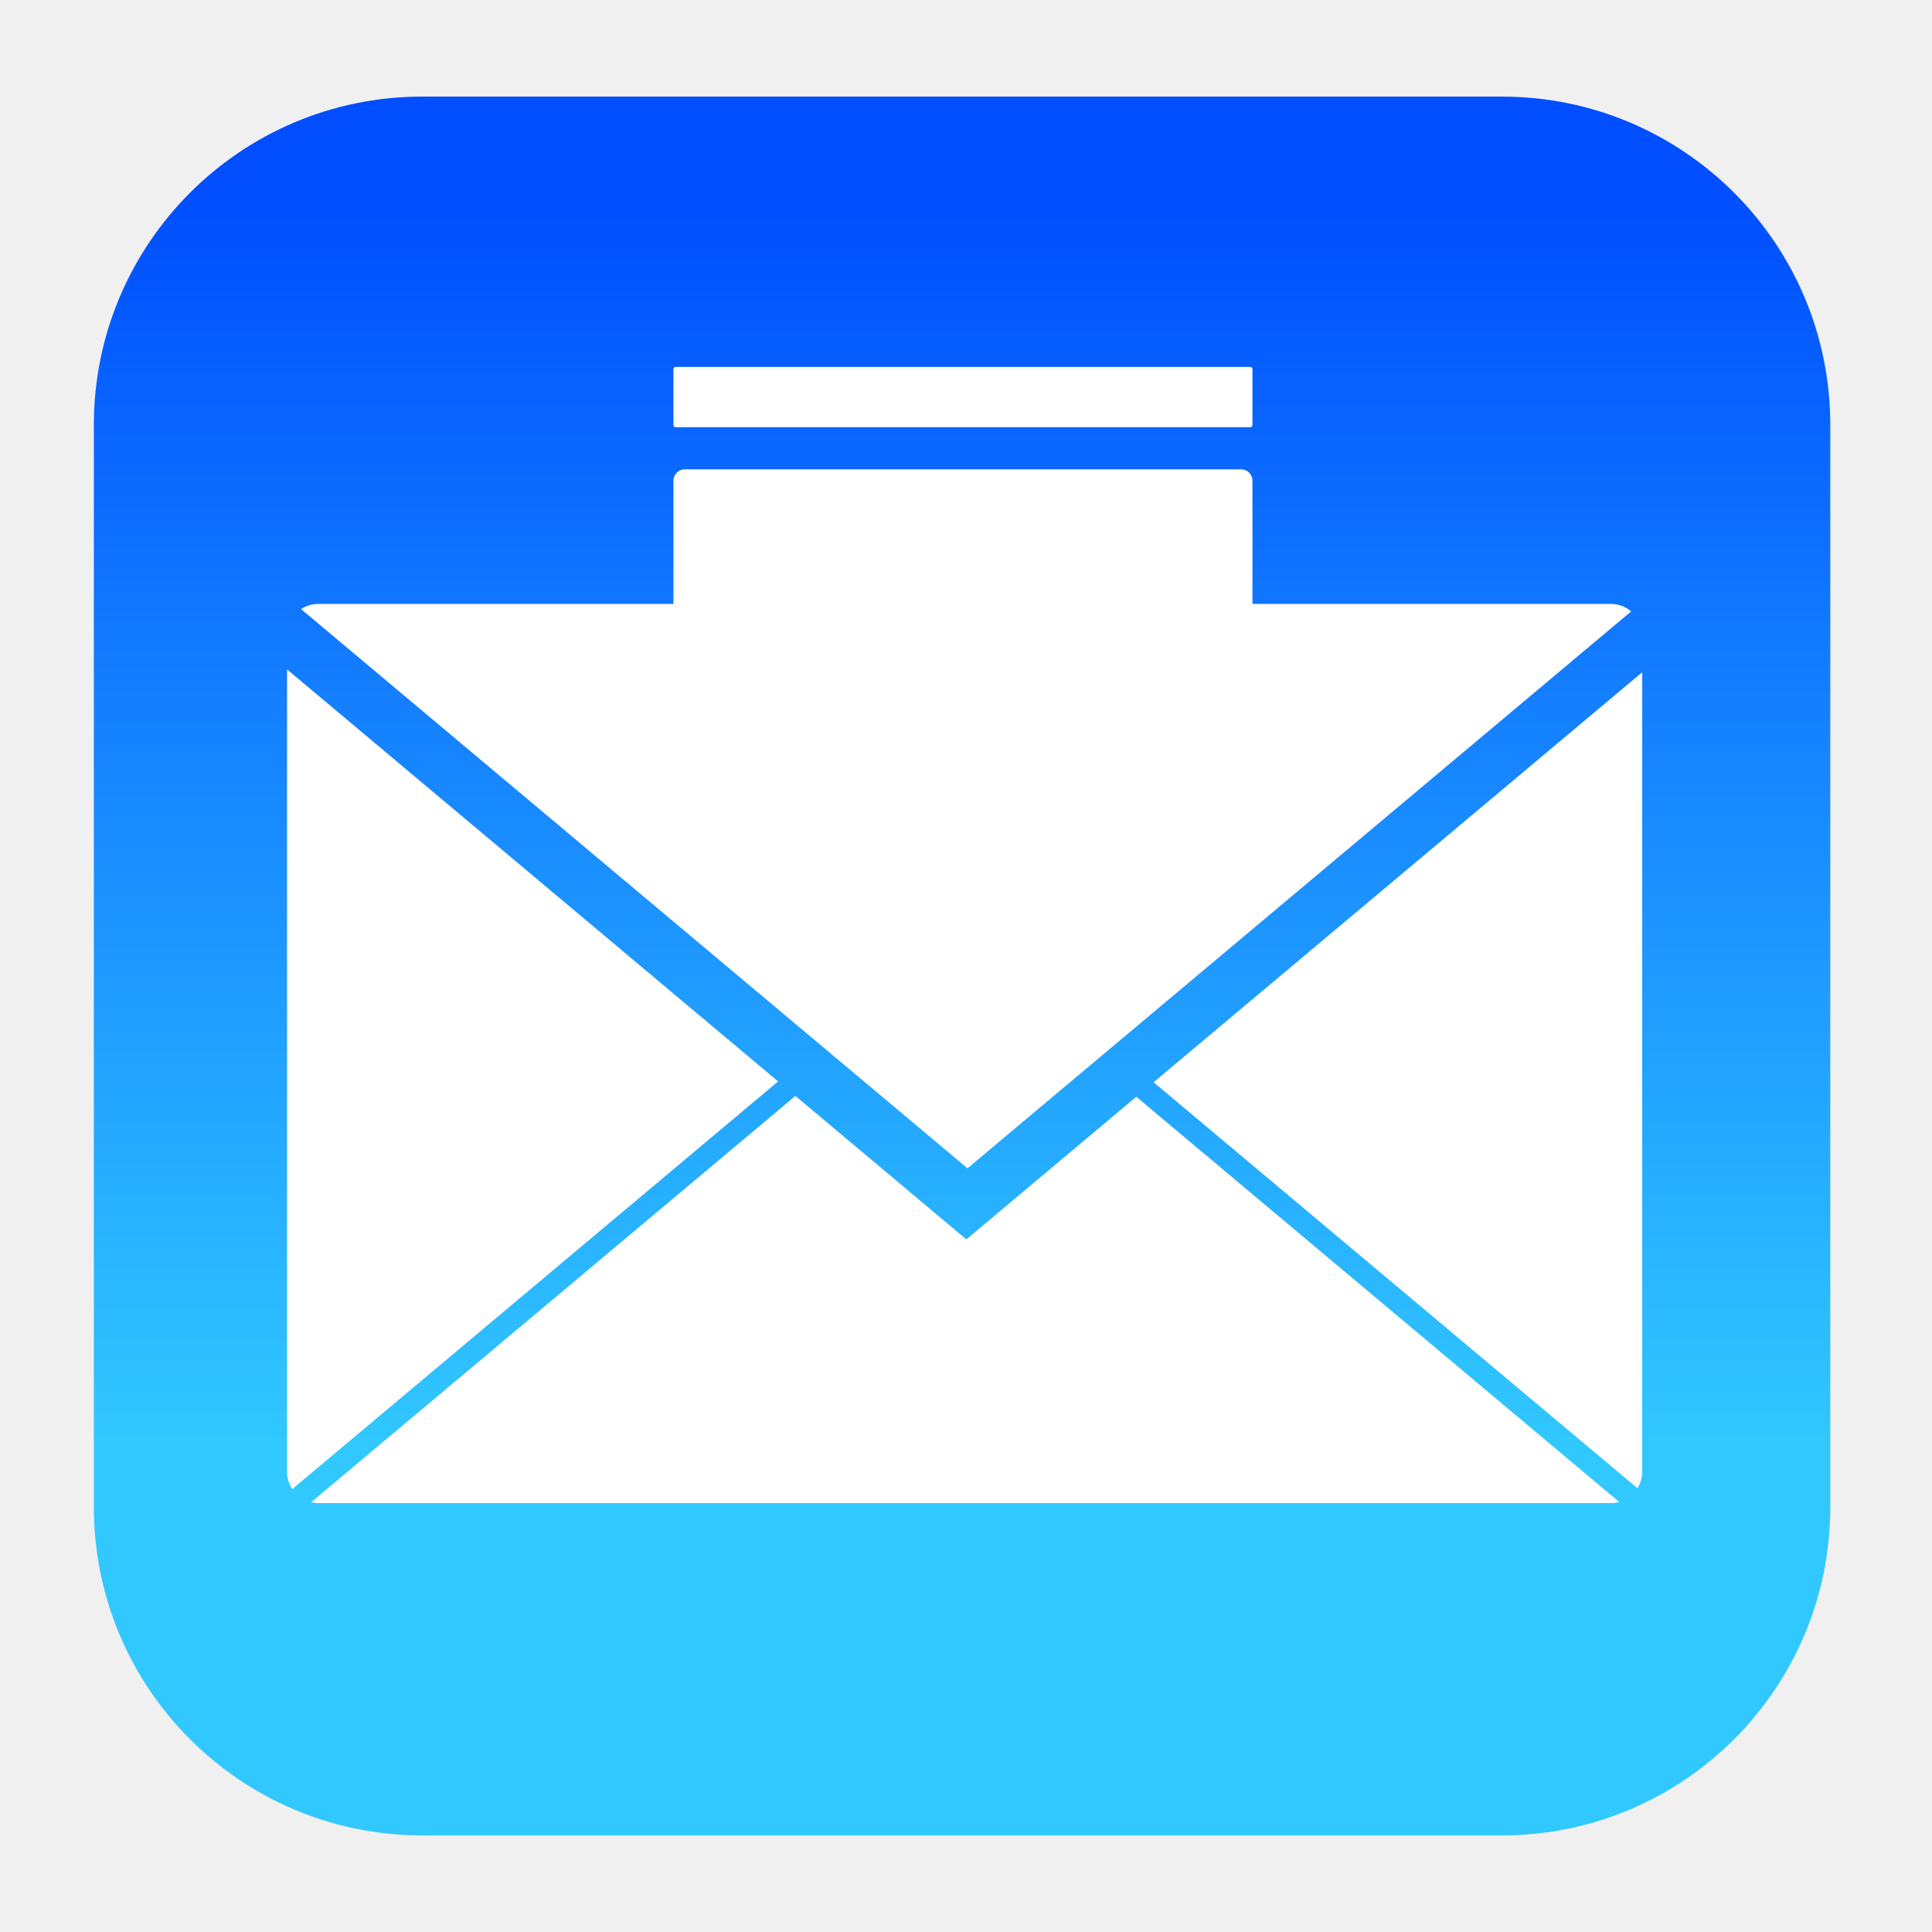
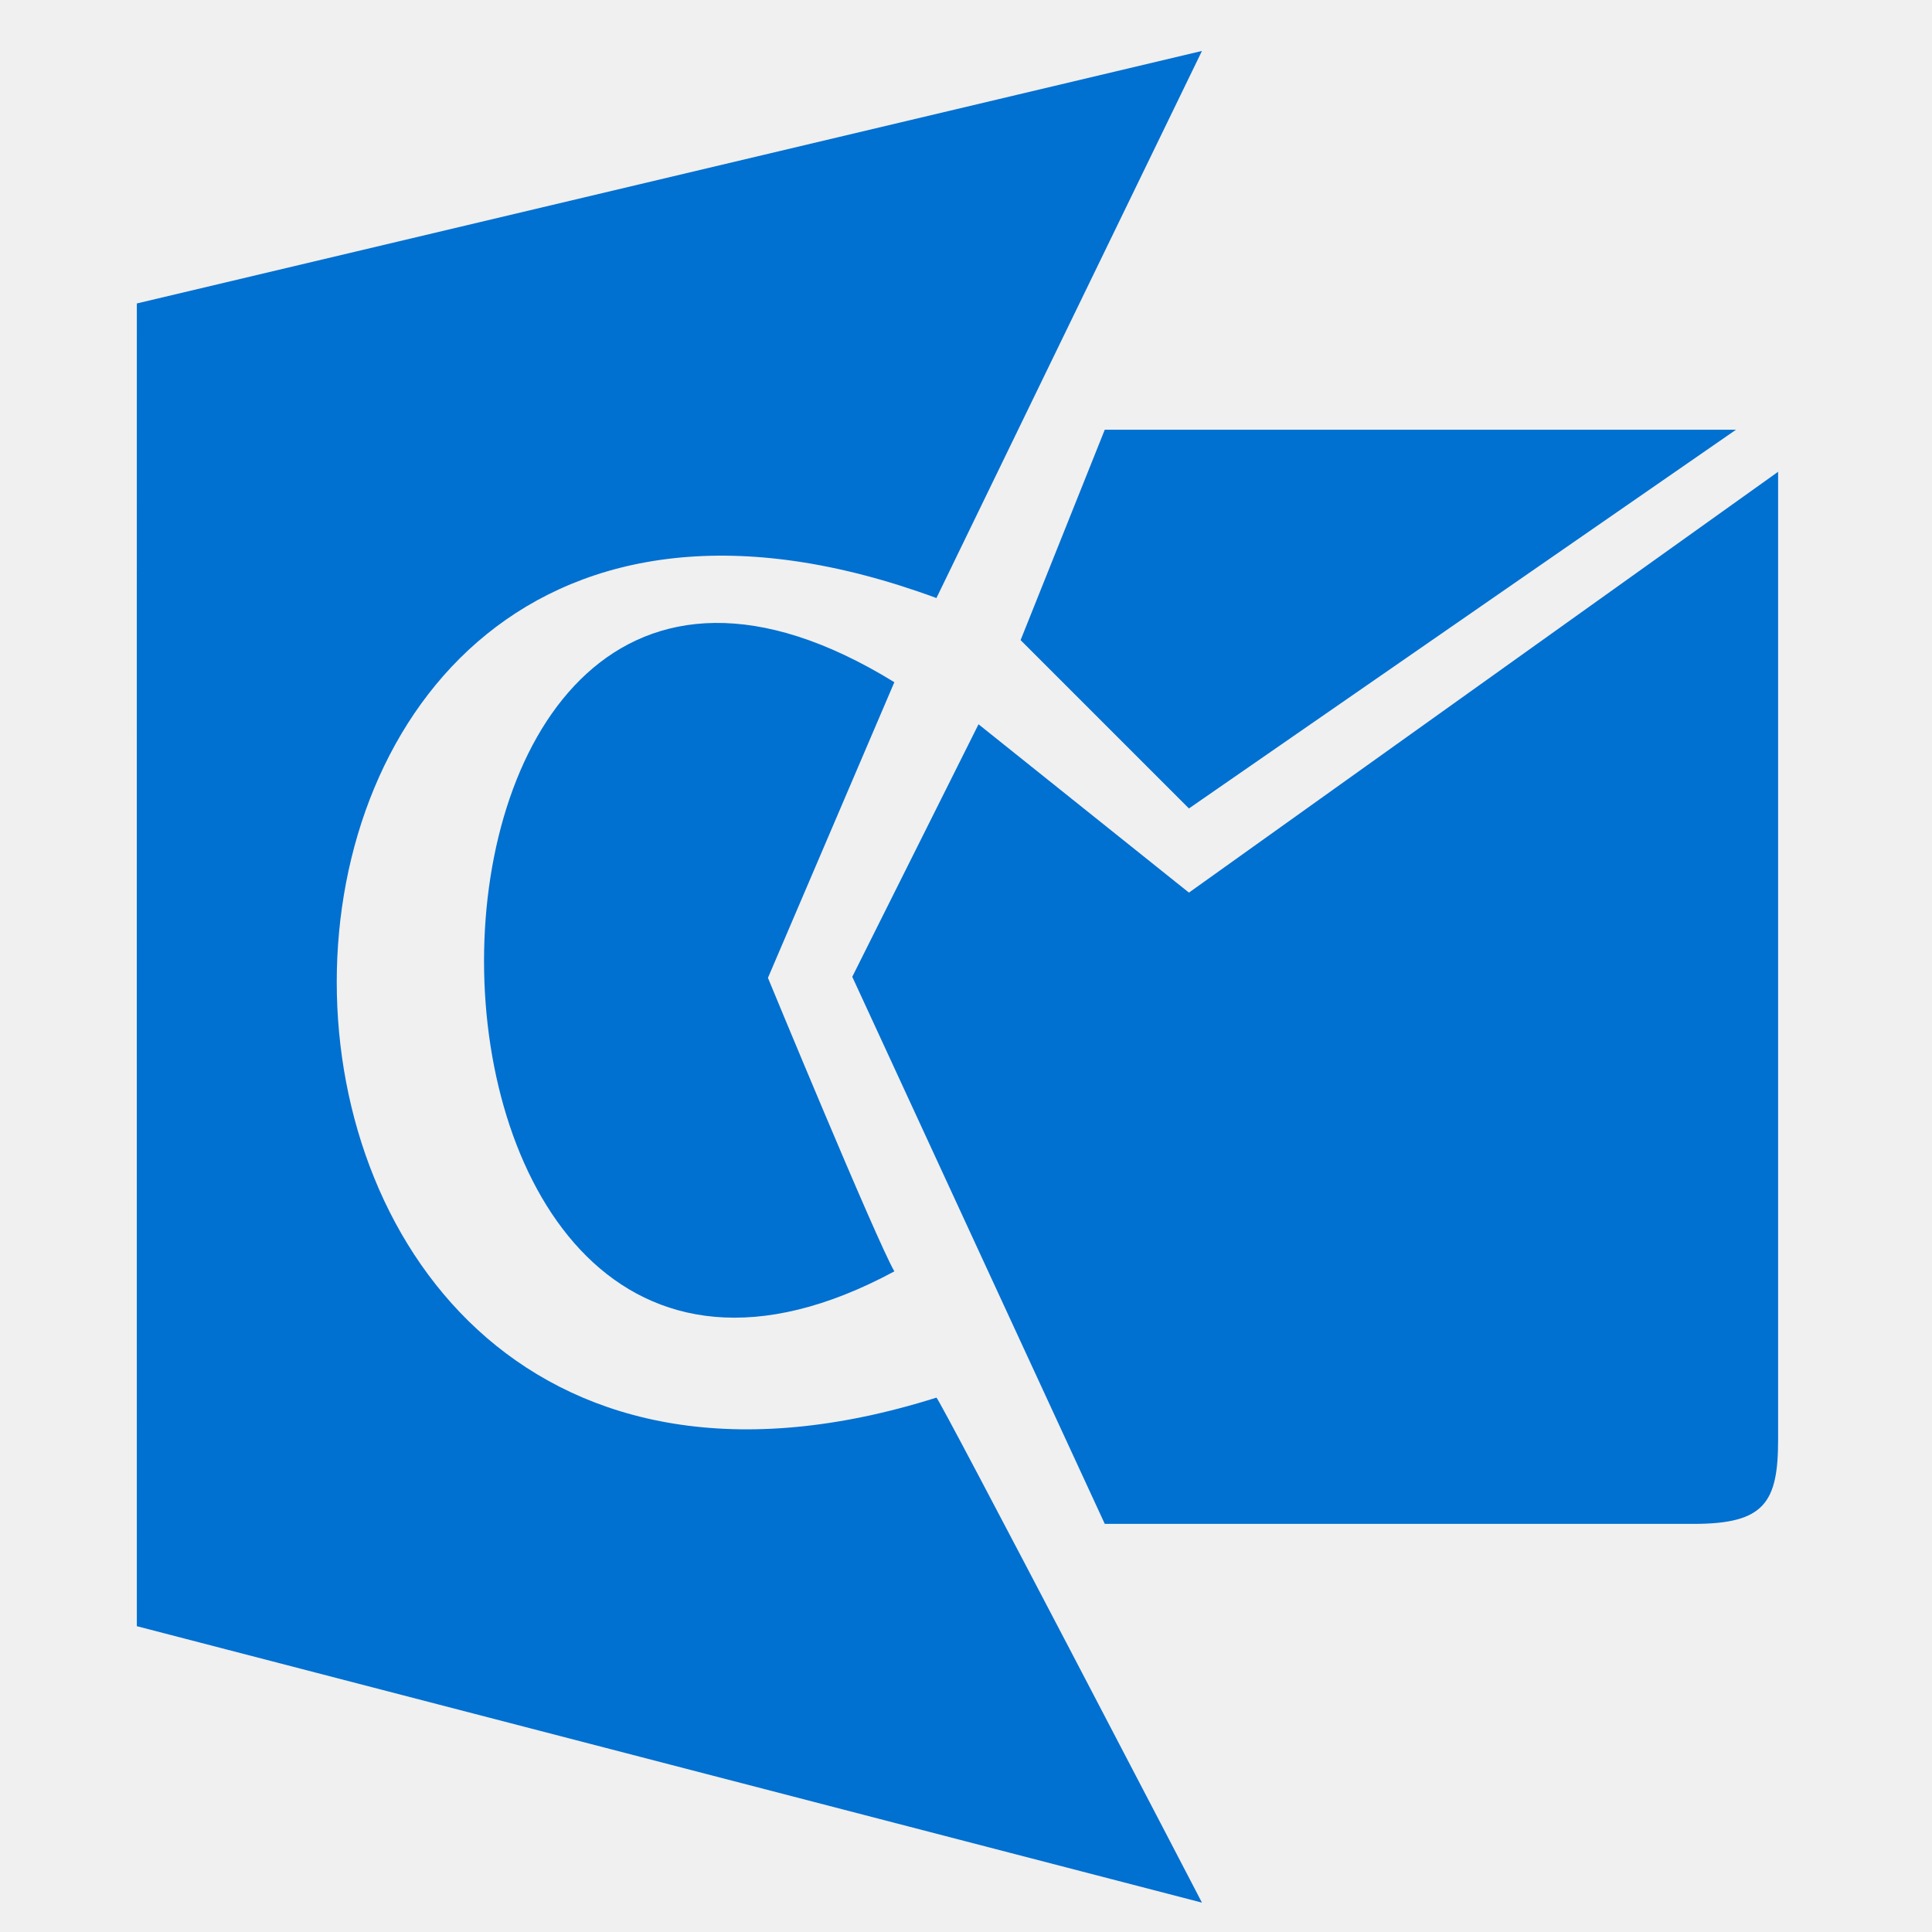
- <svg xmlns="http://www.w3.org/2000/svg" xmlns:xlink="http://www.w3.org/1999/xlink" version="1.1" id="svg2" width="500" height="500" viewBox="0 0 500 500">
-   <defs id="defs6">
-     <linearGradient id="linearGradient1764">
-       <stop style="stop-color:#004eff;stop-opacity:1" offset="0" id="stop1760" />
-       <stop style="stop-color:#31c8ff;stop-opacity:1" offset="1" id="stop1762" />
-     </linearGradient>
-     <linearGradient gradientTransform="matrix(1.00318,0,0,1.004546,-0.791798,-0.1136537)" xlink:href="#linearGradient1764" id="linearGradient1766" x1="225" y1="50" x2="225" y2="373.242" gradientUnits="userSpaceOnUse" />
-   </defs>
-   <g id="layer5">
-     <g id="g899">
-       <rect rx="84.976" ry="84.976" y="25" x="24.288" height="450" width="449.388" id="rect1750" style="fill:url(#linearGradient1766);fill-opacity:1;stroke-width:0;stroke-linejoin:round" />
-       <path style="fill:#ffffff;fill-opacity:1;stroke-width:0;stroke-linejoin:round" d="M 205.844,283.627 80.531,388.777 C 81.132,388.918 81.756,389 82.4,389 H 416.889 c 0.749,0 1.47,-0.108 2.158,-0.297 l -124.973,-104.865 -43.865,36.809 -0.102,0.121 z" id="path183" />
-       <path style="fill:#ffffff;fill-opacity:1;stroke-width:0;stroke-linejoin:round" d="M 425,173.98 298.551,280.084 423.779,385.164 c 0.77,-1.241 1.221,-2.702 1.221,-4.275 z" id="path181" />
-       <path style="fill:#ffffff;fill-opacity:1;stroke-width:0;stroke-linejoin:round" d="m 74.287,173.236 v 207.652 c 0,1.662 0.499,3.201 1.35,4.484 L 201.369,279.871 Z" id="path179" />
-       <path style="fill:#ffffff;fill-opacity:1;stroke-width:0;stroke-linejoin:round" d="m 177.234,121.461 c -1.632,0 -2.947,1.315 -2.947,2.947 v 31.887 H 82.4 c -1.658,0 -3.197,0.494 -4.479,1.342 l 172.465,144.715 171.762,-144.125 c -1.415,-1.204 -3.248,-1.932 -5.26,-1.932 H 324.133 V 124.408 c 0,-1.632 -1.313,-2.947 -2.945,-2.947 z" id="path177" />
-       <path style="fill:#ffffff;fill-opacity:1;stroke-width:0;stroke-linejoin:round" d="m 174.852,94.959 c -0.312,0 -0.564,0.25 -0.564,0.562 v 14.475 c 0,0.312 0.252,0.562 0.564,0.562 h 148.719 c 0.312,0 0.562,-0.25 0.562,-0.562 V 95.521 c 0,-0.312 -0.25,-0.562 -0.562,-0.562 z" id="rect73" />
+ <svg xmlns="http://www.w3.org/2000/svg" xmlns:ns1="http://vectornator.io" version="1.1" id="svg2" width="500" height="500" viewBox="0 0 500 500">
+   <defs id="defs6" />
+   <g id="layer1" style="display:inline">
+     <g transform="matrix(1.089118,0,0,1.089118,24.50951,2.294958)" id="g1094" style="clip-rule:evenodd;fill-rule:nonzero;stroke-linecap:round;stroke-linejoin:round;stroke-miterlimit:10">
+       <g id="Ebene-1" ns1:layerName="Ebene 1">
+         <path d="M 263.108,10 10.014,70 c -0.021,0.006 -0.016,314.312 0,314.312 L 263.108,450 c 0.018,0.003 -62.55,-120.172 -63.094,-120 -190,60 -190,-260 0,-190 z m -73.094,290 c -4.387,-7.622 -30.038,-69.744 -30.038,-69.744 L 190.014,160 c -130,-80 -130,210 0,140 z m 50,-200 c -0.009,0 -20,50 -20,50 l 40,40 130,-90 z m 160,10 -140,100 -50,-40 c 0,0 -30,59.989 -30,60 0,0 59.973,130 60,130 h 140 c 16.774,0 20,-5.101 20,-20 z" fill="#0070d1" fill-rule="nonzero" opacity="1" stroke="none" ns1:layerName="Kurve 3" id="path1083" />
+       </g>
    </g>
  </g>
</svg>
